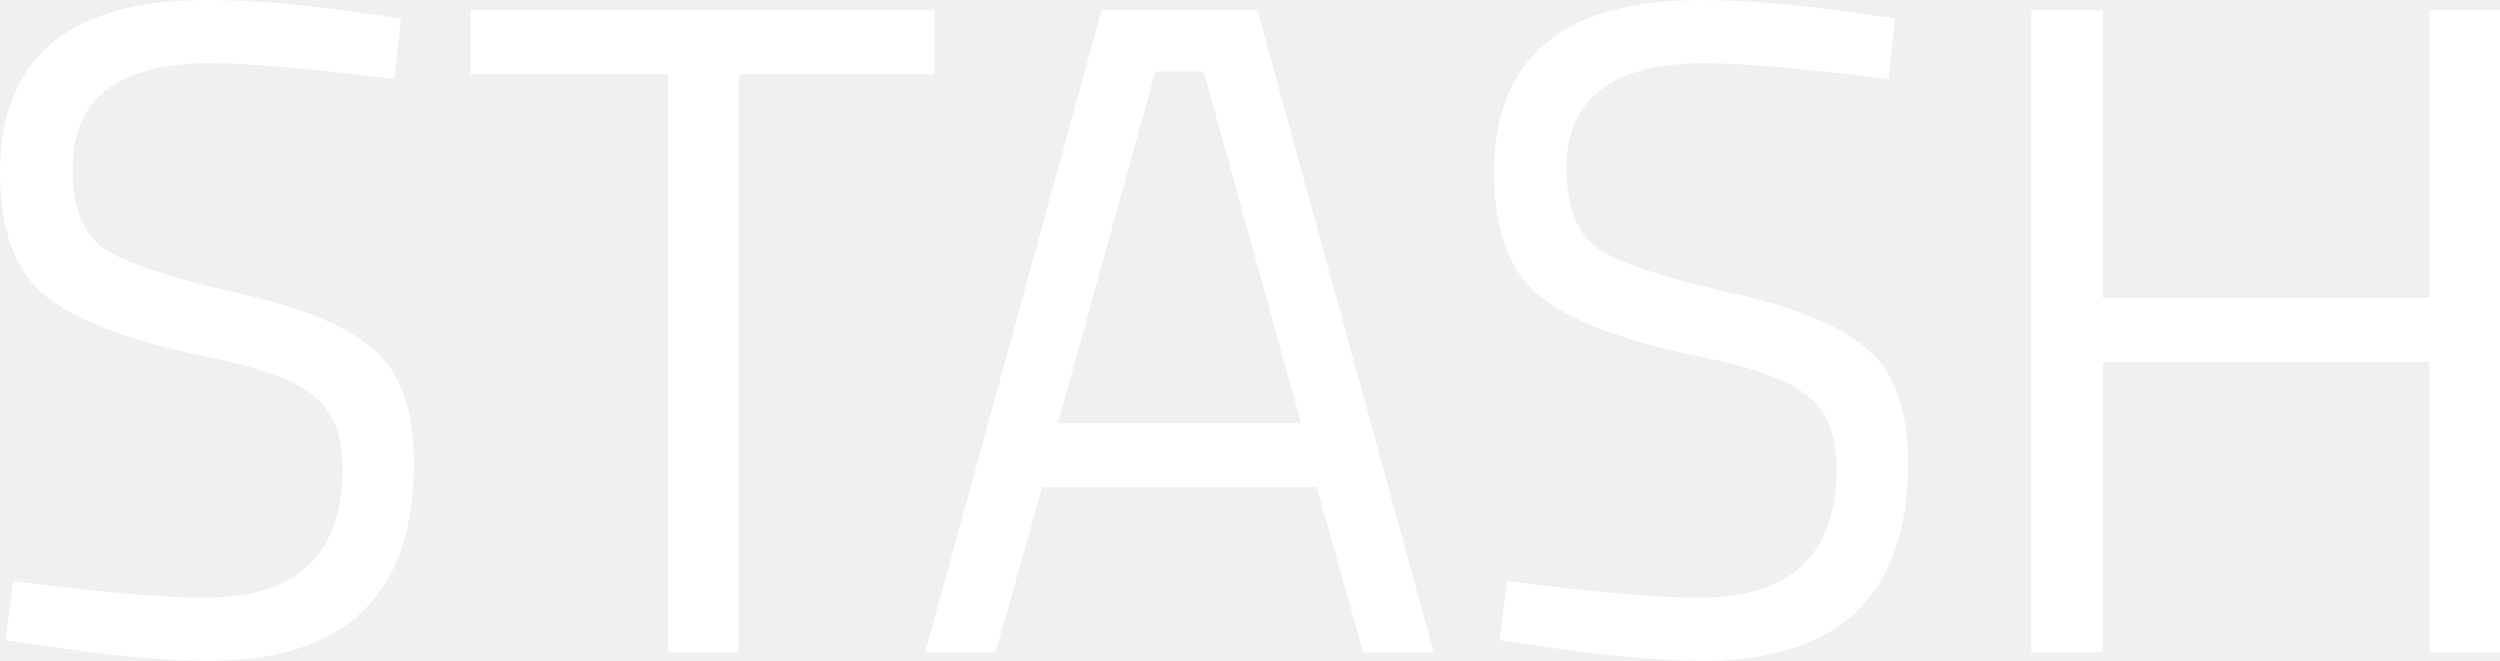
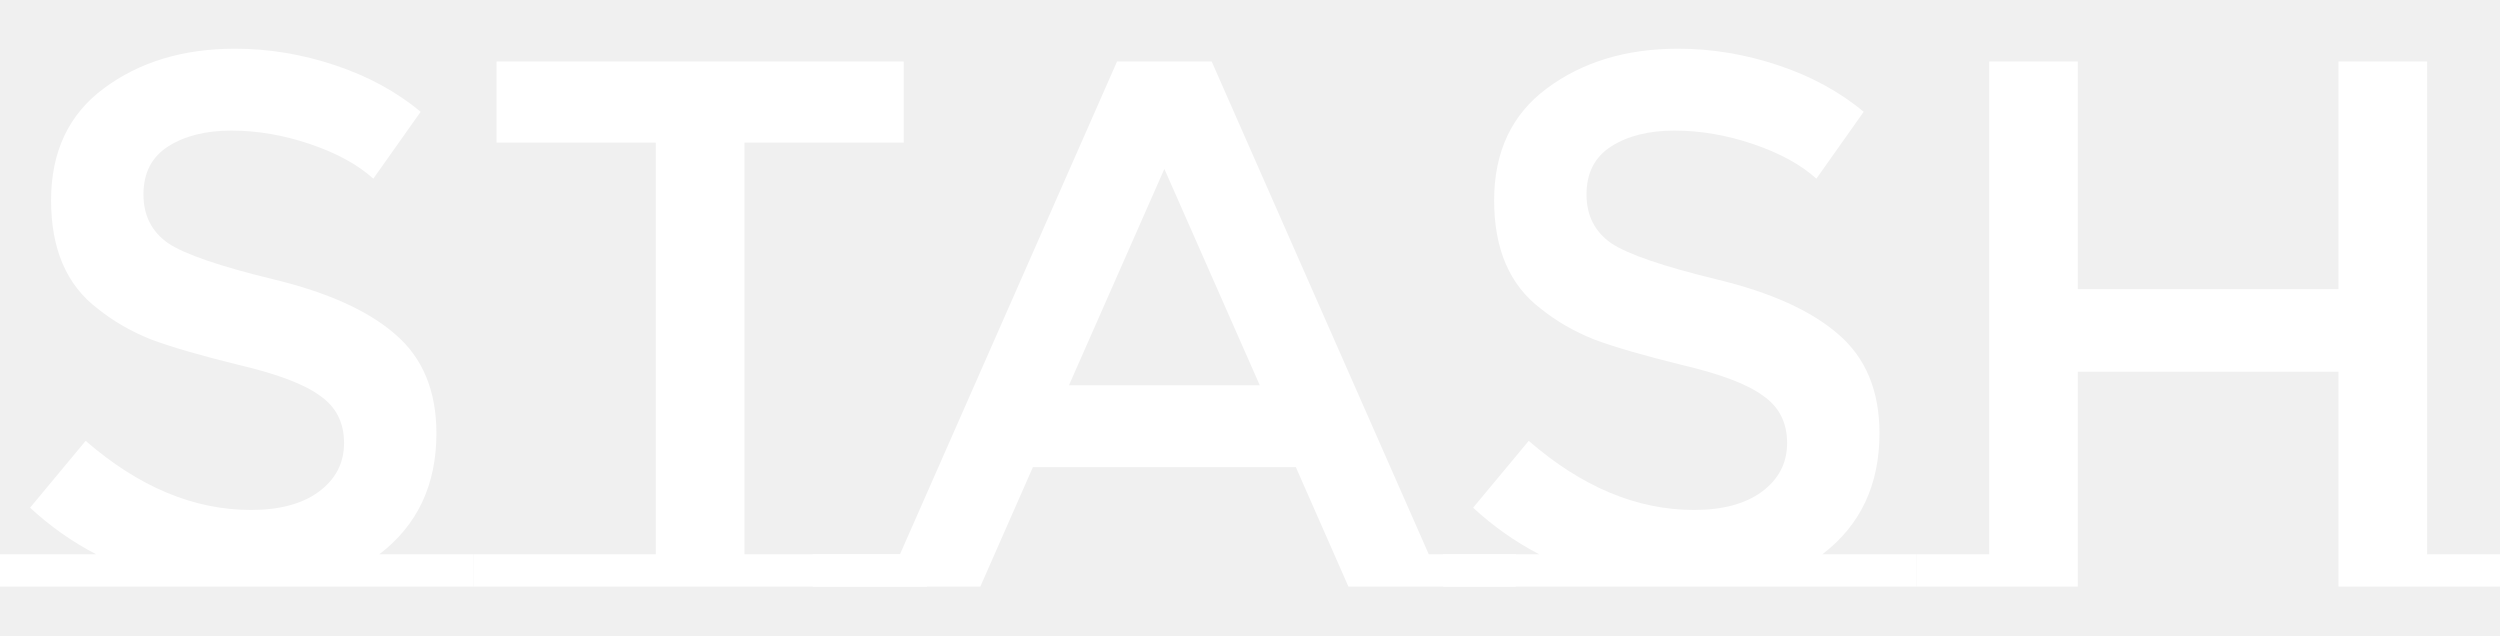
- <svg xmlns="http://www.w3.org/2000/svg" width="135.467mm" height="35.803mm" viewBox="0 0 135.467 35.803" version="1.1" id="svg5">
+ <svg xmlns="http://www.w3.org/2000/svg" width="532.479" height="135.317" viewBox="0 0 140.885 35.803" version="1.1" id="svg5">
  <defs id="defs2" />
  <g id="layer1" transform="translate(-15.65053,-98.21349)">
-     <g id="g420" transform="matrix(4.751314,0,0,4.751314,-58.71005,-368.4297)" style="fill:#ffffff">
-       <path d="m 18.064,98.933 q -1.587,0 -1.587,1.196 0,0.667 0.36,0.921 0.37,0.243 1.482,0.497 1.122,0.243 1.587,0.646 0.466,0.392 0.466,1.302 0,2.254 -2.339,2.254 -0.773,0 -1.937,-0.18 l -0.381,-0.053 0.085,-0.677 q 1.439,0.191 2.191,0.191 1.566,0 1.566,-1.471 0,-0.593 -0.349,-0.847 -0.339,-0.265 -1.281,-0.445 -1.238,-0.265 -1.757,-0.677 -0.519,-0.423 -0.519,-1.408 0,-1.968 2.36,-1.968 0.773,0 1.852,0.159 l 0.36,0.053 -0.074,0.688 q -1.471,-0.18 -2.085,-0.18 z" style="font-size:10.583px;-inkscape-font-specification:'Titillium Web';stroke-width:0.265;fill:#ffffff" id="path288" />
-       <path d="m 21.016,99.06 v -0.73 h 5.292 v 0.73 h -2.233 v 6.593 h -0.804 v -6.593 z" style="font-size:10.583px;-inkscape-font-specification:'Titillium Web';stroke-width:0.265;fill:#ffffff" id="path290" />
-       <path d="M 26.202,105.654 28.213,98.33 h 1.778 l 2.011,7.324 H 31.197 l -0.529,-1.884 h -3.133 l -0.529,1.884 z m 2.625,-6.625 -1.111,4.011 h 2.773 l -1.111,-4.011 z" style="font-size:10.583px;-inkscape-font-specification:'Titillium Web';stroke-width:0.265;fill:#ffffff" id="path292" />
-       <path d="m 35.103,98.933 q -1.587,0 -1.587,1.196 0,0.667 0.36,0.921 0.37,0.243 1.482,0.497 1.122,0.243 1.587,0.646 0.466,0.392 0.466,1.302 0,2.254 -2.339,2.254 -0.773,0 -1.937,-0.18 l -0.381,-0.053 0.085,-0.677 q 1.439,0.191 2.191,0.191 1.566,0 1.566,-1.471 0,-0.593 -0.349,-0.847 -0.339,-0.265 -1.281,-0.445 -1.238,-0.265 -1.757,-0.677 -0.519,-0.423 -0.519,-1.408 0,-1.968 2.36,-1.968 0.773,0 1.852,0.159 l 0.36,0.053 -0.074,0.688 q -1.471,-0.18 -2.085,-0.18 z" style="font-size:10.583px;-inkscape-font-specification:'Titillium Web';stroke-width:0.265;fill:#ffffff" id="path294" />
-       <path d="m 43.358,105.654 v -3.313 h -3.725 v 3.313 h -0.815 v -7.324 h 0.815 v 3.281 h 3.725 v -3.281 h 0.804 v 7.324 z" style="font-size:10.583px;-inkscape-font-specification:'Titillium Web';stroke-width:0.265;fill:#ffffff" id="path296" />
+     <g aria-label="STASH" id="text401" style="font-size:42.333px;line-height:1.25;fill:#ffffff;stroke-width:0.265" transform="translate(-0.607945)">
+       <path d="m 42.928,129.45 v 1.82 h -26.67 v -1.82 h 5.419 q -2.032,-1.058 -3.725,-2.625 l 3.133,-3.768 q 4.487,3.895 9.313,3.895 2.413,0 3.81,-1.016 1.439,-1.058 1.439,-2.752 0,-1.736 -1.355,-2.667 -1.312,-0.974 -4.572,-1.736 -3.26,-0.804 -4.953,-1.439 -1.693,-0.677 -3.006,-1.736 -2.625,-1.99 -2.625,-6.096 0,-4.106 2.963,-6.308 3.006,-2.244 7.408,-2.244 2.836,0 5.63,0.931 2.794,0.931 4.826,2.625 l -2.667,3.768 q -1.312,-1.185 -3.556,-1.947 -2.244,-0.762 -4.445,-0.762 -2.159,0 -3.556,0.889 -1.397,0.889 -1.397,2.709 0,1.778 1.397,2.752 1.397,0.931 5.927,2.032 4.572,1.101 6.858,3.09 2.328,1.99 2.328,5.588 0,4.36 -3.217,6.816 z" style="font-family:'Montserrat Subrayada';-inkscape-font-specification:'Montserrat Subrayada'" id="path330" />
+       <path d="m 68.498,129.45 v 1.82 H 42.928 v -1.82 H 53.215 V 106.251 H 44.241 v -4.572 h 22.945 v 4.572 h -8.975 v 23.199 z" style="font-family:'Montserrat Subrayada';-inkscape-font-specification:'Montserrat Subrayada'" id="path332" />
+       <path d="m 101.687,129.45 v 1.82 h -9.44 l -2.963,-6.731 H 74.467 l -2.963,6.731 h -9.44 v -1.82 h 4.911 L 79.208,101.679 h 5.334 l 12.234,27.771 z m -14.436,-9.525 -5.376,-12.192 -5.376,12.192 z" style="font-family:'Montserrat Subrayada';-inkscape-font-specification:'Montserrat Subrayada'" id="path334" />
+       <path d="m 124.251,129.45 v 1.82 H 97.581 v -1.82 h 5.419 q -2.032,-1.058 -3.725,-2.625 l 3.133,-3.768 q 4.487,3.895 9.313,3.895 2.413,0 3.81,-1.016 1.439,-1.058 1.439,-2.752 0,-1.736 -1.355,-2.667 -1.312,-0.974 -4.572,-1.736 -3.26,-0.804 -4.953,-1.439 -1.693,-0.677 -3.006,-1.736 -2.625,-1.99 -2.625,-6.096 0,-4.106 2.963,-6.308 3.006,-2.244 7.408,-2.244 2.836,0 5.63,0.931 2.794,0.931 4.826,2.625 l -2.667,3.768 q -1.312,-1.185 -3.556,-1.947 -2.244,-0.762 -4.445,-0.762 -2.159,0 -3.556,0.889 -1.397,0.889 -1.397,2.709 0,1.778 1.397,2.752 1.397,0.931 5.927,2.032 4.572,1.101 6.858,3.09 2.328,1.99 2.328,5.588 0,4.36 -3.217,6.816 z" style="font-family:'Montserrat Subrayada';-inkscape-font-specification:'Montserrat Subrayada'" id="path336" />
+       <path d="m 157.144,129.45 h -4.106 V 101.679 h -4.995 v 12.827 H 133.352 V 101.679 h -4.995 v 29.591 h 4.995 v -12.107 h 14.69 v 12.107 h 9.102 z m -28.787,0 v 1.82 h -4.106 v -1.82 z" style="font-family:'Montserrat Subrayada';-inkscape-font-specification:'Montserrat Subrayada'" id="path338" />
    </g>
  </g>
</svg>
